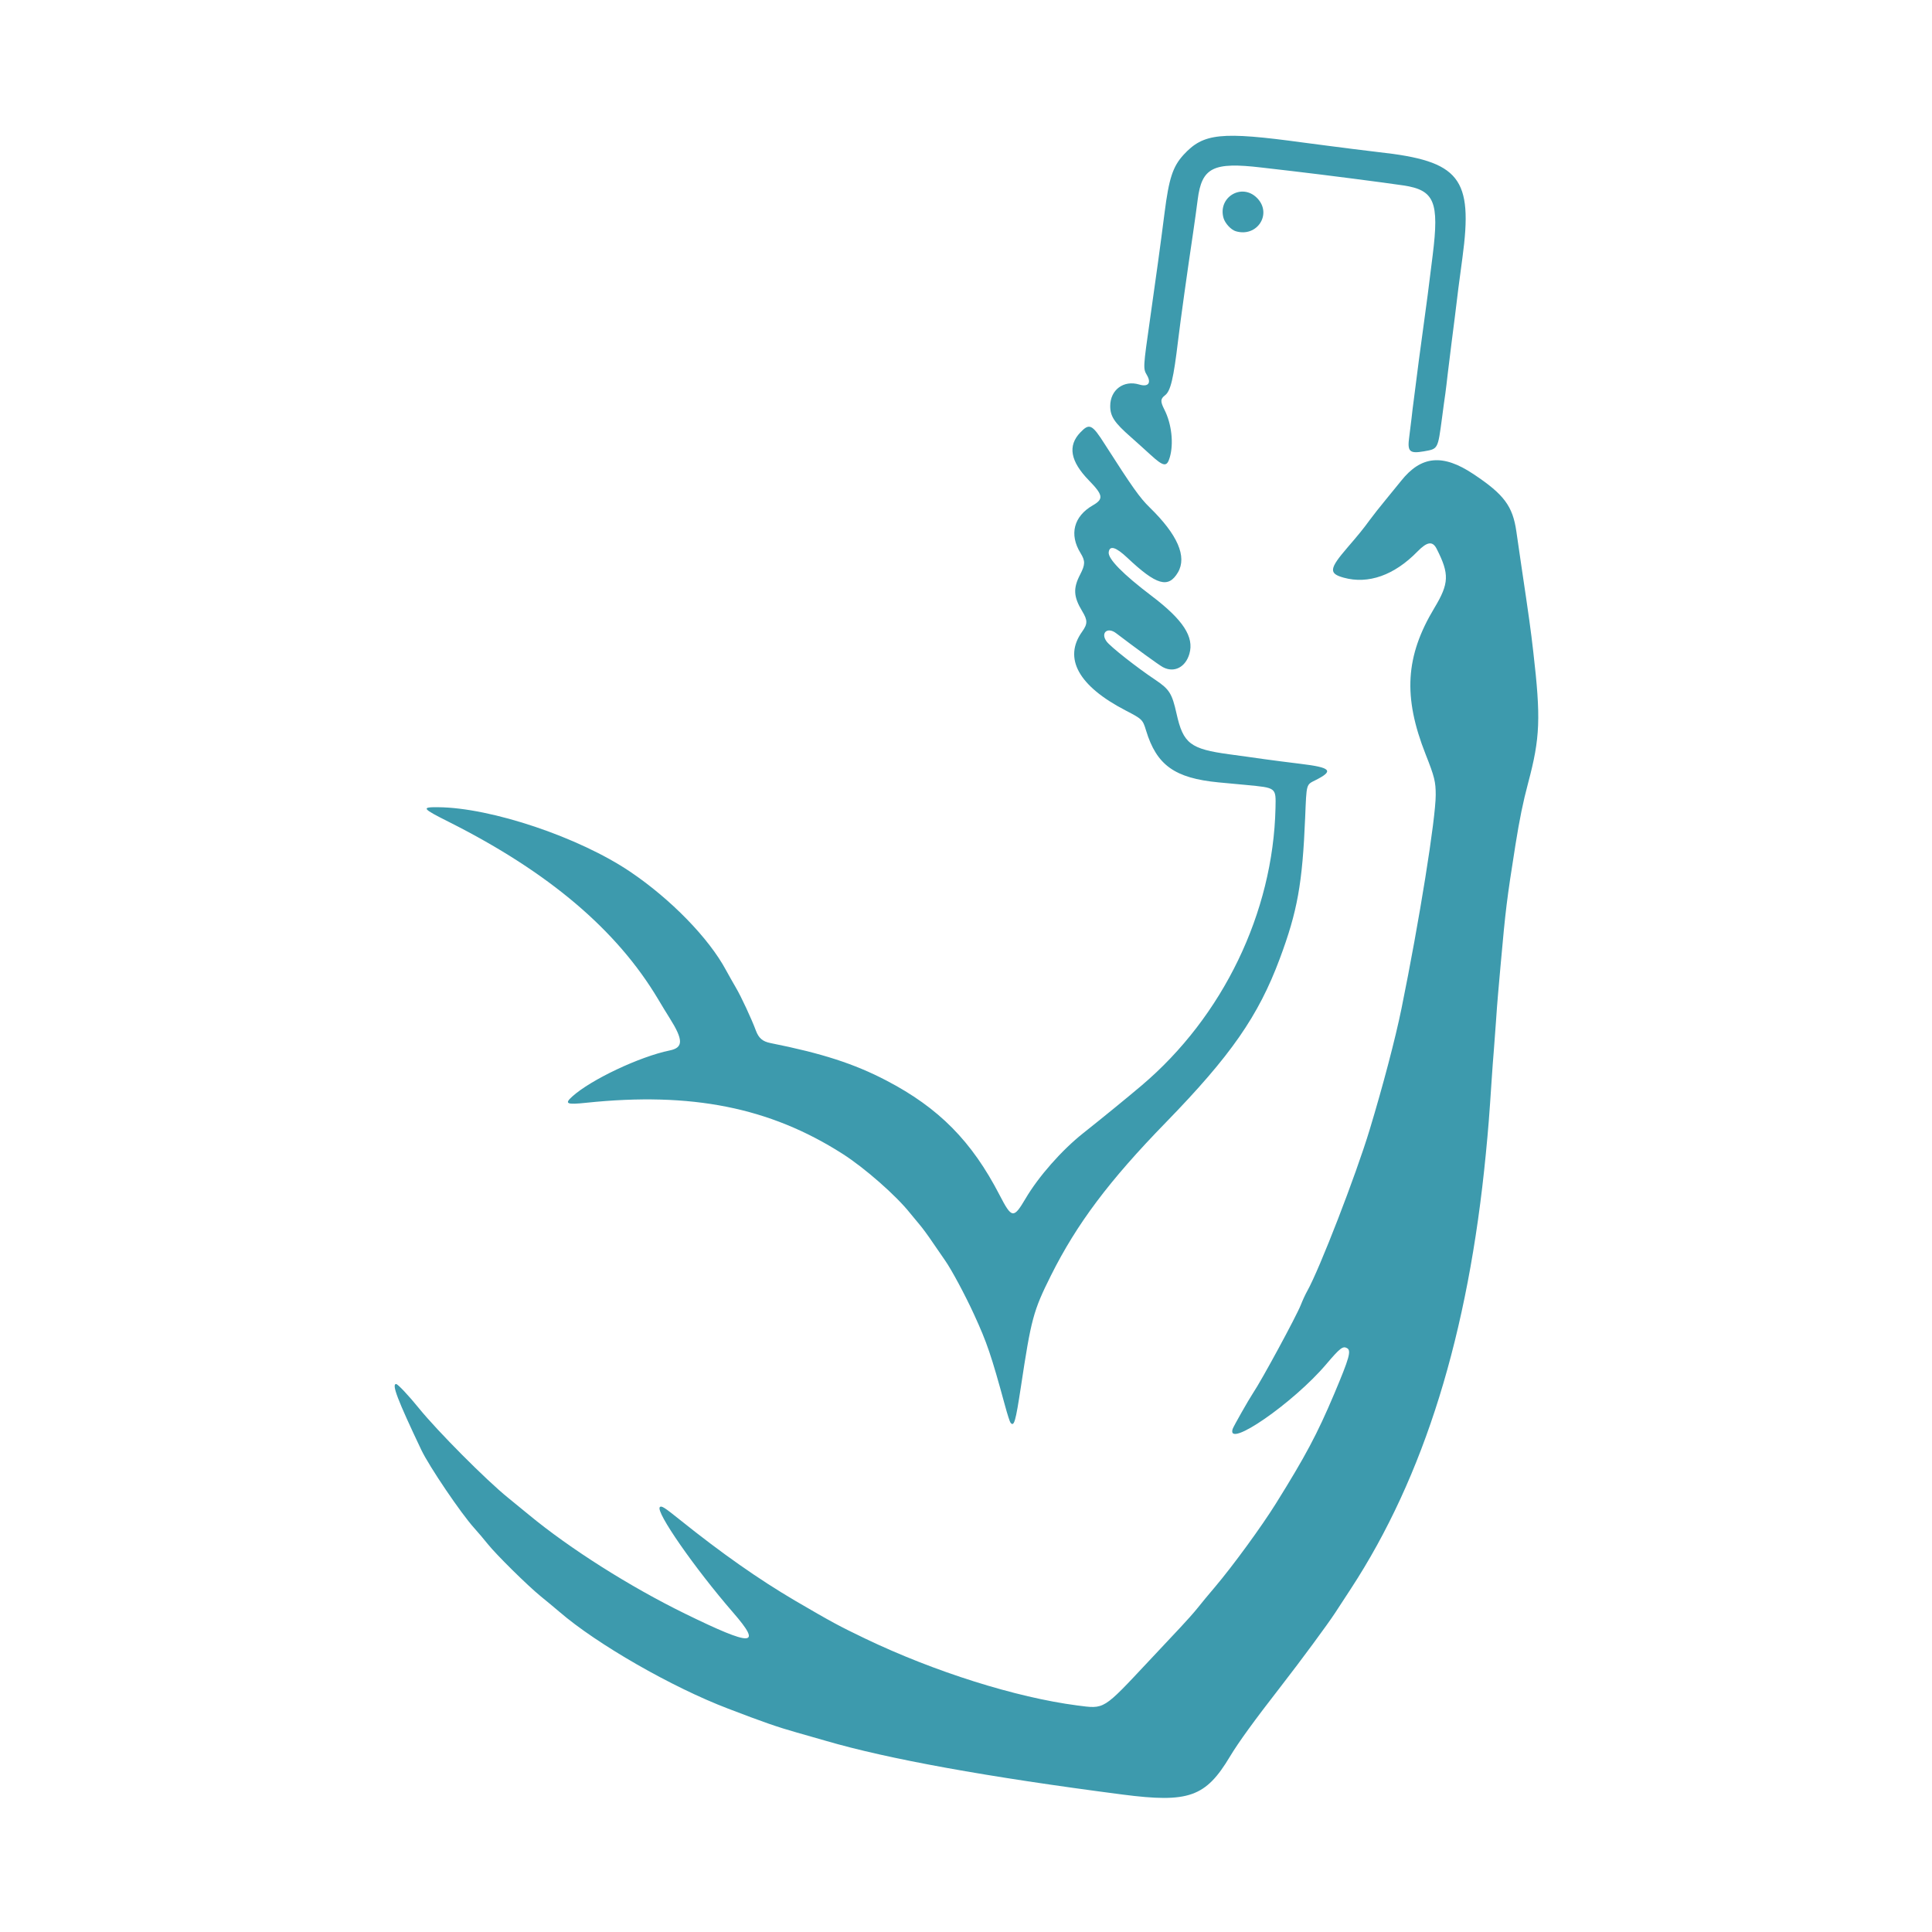
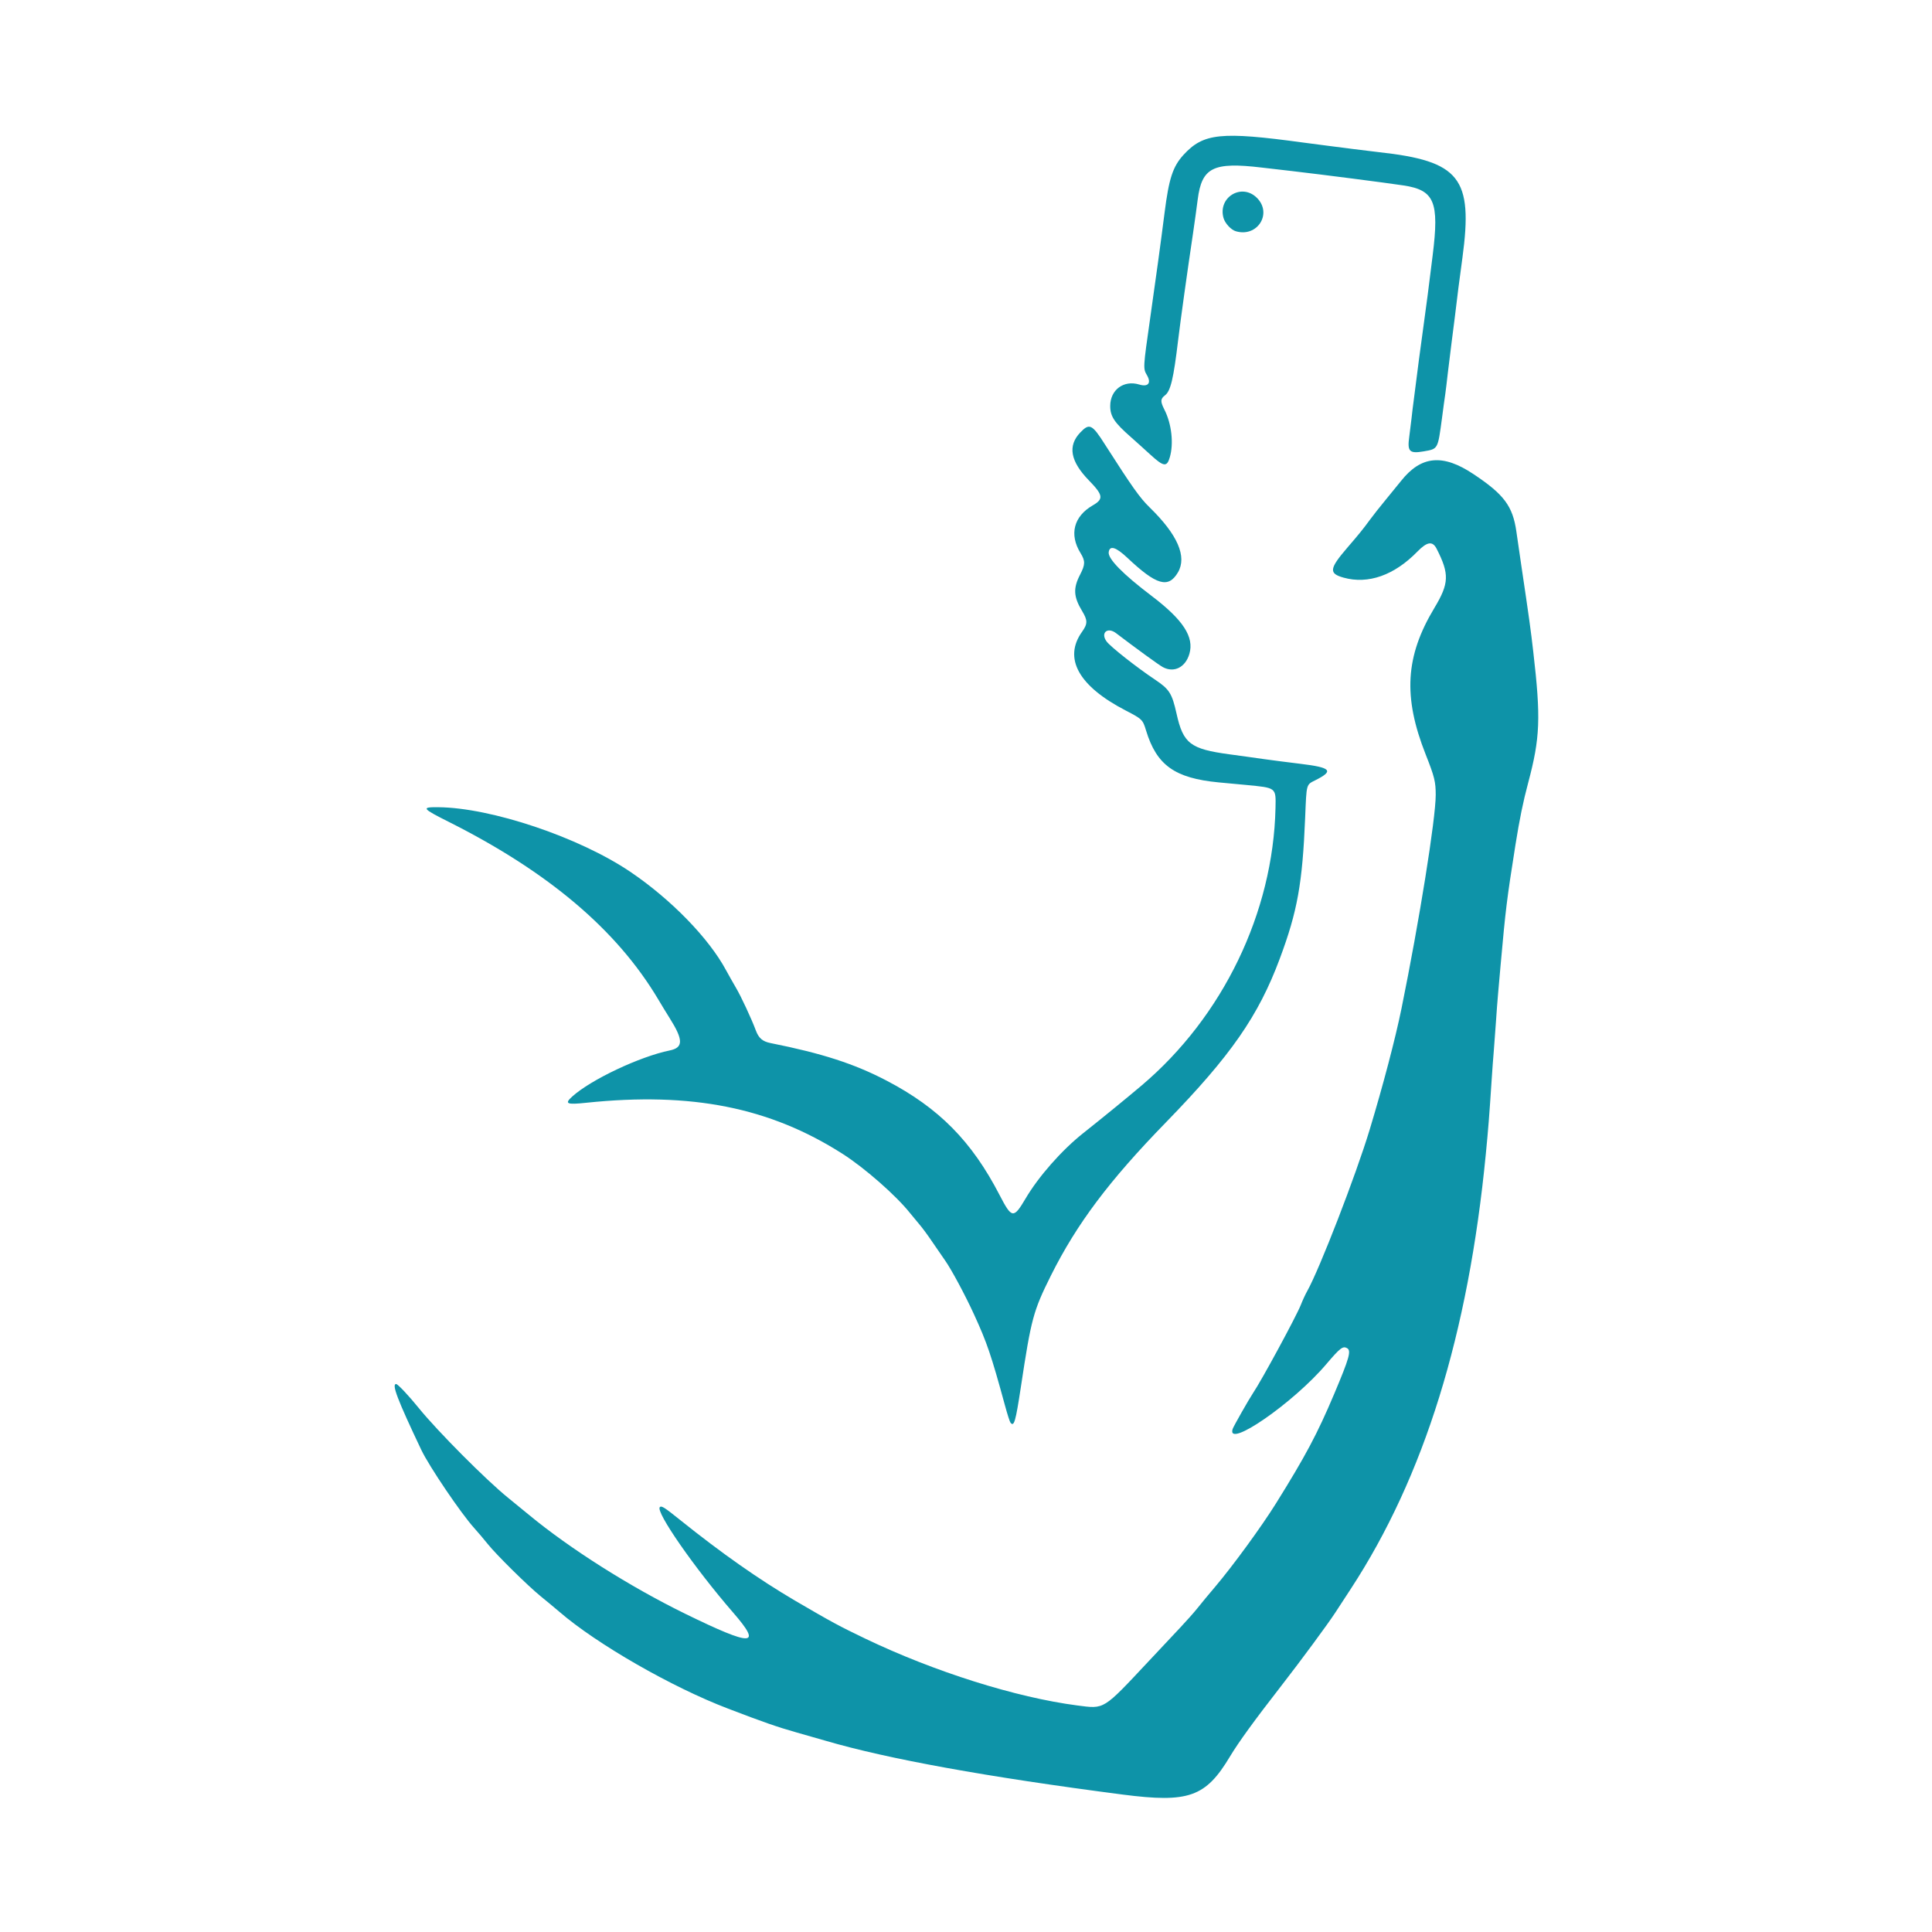
<svg xmlns="http://www.w3.org/2000/svg" viewBox="0 0 256 256" width="256" height="256" role="img" aria-labelledby="t">
-   <path fill="#3D9AAD" fill-rule="evenodd" d="M148.77 237.79C130.81 235.46 117.66 233.08 109.4 230.66C108.9 230.52 107.17 230.02 105.55 229.56C103.01 228.84 101.19 228.21 96.47 226.4C89.04 223.57 79.09 217.86 74.13 213.58C73.51 213.05 72.39 212.12 71.65 211.52C69.93 210.12 65.79 206.04 64.62 204.58C64.13 203.97 63.33 203.02 62.84 202.48C61.09 200.55 56.87 194.31 55.83 192.13C52.68 185.5 51.87 183.39 52.49 183.39C52.71 183.39 54.16 184.93 55.52 186.61C57.97 189.63 64.44 196.14 67.32 198.46C68.24 199.21 69.48 200.22 70.07 200.71C75.5 205.2 83.44 210.23 90.79 213.83C99.75 218.21 101.06 218.18 97.14 213.67C92.05 207.8 86.83 200.3 87.43 199.7C87.65 199.49 88.01 199.71 90.09 201.38C95.65 205.84 100.56 209.28 105.34 212.09C110.18 214.92 111.2 215.47 114.64 217.12C123.82 221.52 134.62 224.92 142.73 225.98C146.4 226.45 146.08 226.66 152.27 220.05C153.73 218.49 155.59 216.51 156.4 215.65C157.21 214.79 158.25 213.62 158.71 213.04C159.16 212.47 160.2 211.21 161.02 210.25C163.35 207.5 167.17 202.27 169.08 199.2C172.98 192.94 174.53 190.04 176.78 184.72C178.81 179.91 179.08 178.95 178.48 178.63C177.93 178.33 177.57 178.61 175.73 180.77C171.38 185.9 162.49 192.04 163.33 189.35C163.44 189.01 165.49 185.4 166.04 184.58C167.16 182.93 171.76 174.43 172.36 172.92C172.59 172.33 172.97 171.5 173.21 171.08C174.84 168.18 179.67 155.71 181.49 149.68C183.25 143.87 184.9 137.59 185.7 133.66C188.08 121.98 190.24 108.47 190.24 105.33C190.24 103.59 190.08 102.92 188.91 99.97C185.89 92.33 186.21 86.96 190.06 80.56C192.02 77.3 192.07 76.07 190.37 72.73C189.83 71.66 189.11 71.76 187.82 73.08C184.75 76.23 181.3 77.45 178.03 76.54C176.05 75.99 176.13 75.36 178.52 72.58C180.02 70.84 180.65 70.07 181.5 68.9C181.95 68.29 182.89 67.09 183.59 66.25C184.29 65.4 185.22 64.26 185.66 63.71C188.31 60.38 191.18 60.11 195.24 62.82C199.29 65.51 200.45 67.06 200.93 70.45C201.05 71.29 201.34 73.27 201.57 74.85C202.62 81.9 202.84 83.5 203.17 86.39C204.18 95.13 204.08 97.77 202.49 103.73C201.81 106.27 201.35 108.54 200.8 111.98C199.65 119.25 199.5 120.49 198.84 127.86C198.73 129.13 198.58 130.86 198.5 131.71C198.42 132.55 198.3 134.22 198.22 135.41C198.13 136.61 198.01 138.31 197.94 139.19C197.86 140.07 197.74 141.77 197.66 142.97C197.33 147.99 197.21 149.51 196.88 152.9C194.56 176.81 188.71 195.65 178.99 210.53C178.36 211.49 177.44 212.9 176.94 213.67C175.93 215.22 172.38 220.03 169.77 223.39C166.17 228.02 164.11 230.86 162.97 232.76C159.76 238.12 157.5 238.92 148.77 237.79ZM133.9 188.52C133.81 188.42 133.48 187.4 133.17 186.25C131.33 179.51 130.78 177.91 129.07 174.18C127.91 171.64 126.07 168.21 125.23 167.02C124.88 166.52 124.12 165.42 123.55 164.58C122.98 163.73 122.22 162.7 121.86 162.28C121.51 161.87 120.94 161.18 120.6 160.76C118.75 158.42 114.55 154.74 111.63 152.88C101.99 146.73 91.62 144.67 77.7 146.12C75.08 146.4 74.76 146.26 75.82 145.3C78.29 143.06 84.78 140 88.74 139.19C90.56 138.82 90.56 137.8 88.73 134.9C88.35 134.3 87.66 133.17 87.2 132.39C81.74 123.23 72.72 115.58 59.56 108.95C55.89 107.11 55.77 106.94 58.07 106.96C65.08 107.02 76.73 110.94 83.49 115.5C88.9 119.15 93.93 124.32 96.2 128.55C96.56 129.21 97.15 130.25 97.51 130.87C98.17 131.97 99.59 135.02 100.16 136.56C100.54 137.57 101.05 138 102.09 138.21C108.91 139.57 113.19 140.95 117.44 143.17C124.4 146.8 128.76 151.21 132.45 158.35C134.07 161.48 134.3 161.51 135.89 158.82C137.6 155.91 140.69 152.4 143.53 150.15C146.13 148.09 149.48 145.35 151.26 143.84C162.04 134.72 168.7 120.92 169.01 107.07C169.07 104.33 169.15 104.4 165.11 104.01C163.89 103.9 162.26 103.74 161.47 103.67C155.66 103.11 153.26 101.4 151.86 96.8C151.42 95.35 151.35 95.28 149.15 94.14C142.91 90.91 140.87 87.22 143.38 83.71C144.13 82.66 144.13 82.2 143.4 80.99C142.24 79.07 142.18 77.95 143.12 76.14C143.81 74.8 143.82 74.34 143.18 73.29C141.65 70.82 142.27 68.41 144.82 66.95C146.26 66.12 146.17 65.59 144.29 63.66C141.82 61.12 141.45 59.07 143.15 57.3C144.35 56.04 144.71 56.21 146.39 58.86C150.05 64.58 151.03 65.96 152.33 67.23C156.04 70.84 157.31 73.76 156.08 75.85C154.81 78 153.24 77.55 149.38 73.91C147.86 72.48 147.04 72.23 146.91 73.16C146.78 74.03 148.79 76.08 152.62 78.98C156.78 82.14 158.25 84.4 157.6 86.64C157.08 88.43 155.56 89.19 154.09 88.4C153.56 88.12 150.45 85.85 147.9 83.91C146.75 83.02 145.78 83.86 146.64 85.01C147.15 85.7 150.65 88.46 153.1 90.09C154.96 91.34 155.3 91.89 155.9 94.57C156.78 98.53 157.73 99.25 162.9 99.95C164.36 100.15 166.44 100.43 167.51 100.59C168.59 100.74 170.75 101.02 172.32 101.21C176.38 101.7 176.78 102.13 174.34 103.36C173.06 104.01 173.13 103.74 172.94 108.33C172.58 117.06 171.92 120.75 169.58 127.02C166.75 134.62 163.09 139.88 154.51 148.7C146.96 156.45 142.68 162.16 139.25 169.02C136.91 173.72 136.64 174.72 135.27 183.79C134.57 188.39 134.37 189.09 133.9 188.52ZM152.46 60.27C151.68 59.55 150.5 58.5 149.84 57.91C147.66 56 147.11 55.17 147.11 53.8C147.11 51.66 148.89 50.33 150.95 50.95C152.14 51.31 152.59 50.76 151.97 49.7C151.46 48.83 151.46 48.77 152.4 42.19C153.19 36.67 153.79 32.29 154.31 28.2C154.89 23.64 155.4 22.08 156.82 20.52C159.46 17.64 161.77 17.4 172.69 18.89C173.77 19.04 175.25 19.23 175.98 19.32C176.71 19.41 178.19 19.6 179.26 19.74C180.34 19.88 181.88 20.07 182.69 20.16C193.45 21.34 195.21 23.56 193.78 34.15C193.37 37.13 193.11 39.17 192.76 42.12C192.69 42.69 192.5 44.17 192.34 45.41C192.18 46.64 191.96 48.46 191.84 49.46C191.73 50.46 191.58 51.69 191.51 52.19C191.43 52.69 191.24 54.11 191.08 55.34C190.51 59.58 190.57 59.47 188.64 59.81C186.76 60.13 186.46 59.83 186.73 57.9C186.8 57.34 186.94 56.25 187.03 55.48C187.11 54.71 187.24 53.67 187.31 53.17C187.43 52.23 187.51 51.61 188.01 47.71C188.18 46.44 188.49 44.11 188.71 42.54C189.13 39.51 189.15 39.32 189.84 33.8C190.72 26.72 190.07 25.19 185.96 24.57C183.41 24.19 175.67 23.19 171.22 22.67C169.95 22.52 168.13 22.31 167.16 22.2C160.74 21.44 159.24 22.19 158.7 26.45C158.58 27.41 158.3 29.43 158.08 30.93C157.32 36.02 156.43 42.4 156.11 45.06C155.5 50.18 155.11 51.82 154.37 52.38C153.75 52.86 153.74 53.19 154.29 54.28C155.25 56.17 155.54 58.78 155 60.61C154.62 61.91 154.19 61.85 152.46 60.27ZM163.75 30.64C163.12 30.46 162.32 29.59 162.12 28.88C161.35 26.13 164.54 24.21 166.55 26.22C168.63 28.3 166.6 31.49 163.75 30.64Z" />
+   <path fill="#0E93A8" fill-rule="evenodd" d="M148.77 237.79C130.81 235.46 117.66 233.08 109.4 230.66C108.9 230.52 107.17 230.02 105.55 229.56C103.01 228.84 101.19 228.21 96.47 226.4C89.04 223.57 79.09 217.86 74.13 213.58C73.51 213.05 72.39 212.12 71.65 211.52C69.93 210.12 65.79 206.04 64.62 204.58C64.13 203.97 63.33 203.02 62.84 202.48C61.09 200.55 56.87 194.31 55.83 192.13C52.68 185.5 51.87 183.39 52.49 183.39C52.71 183.39 54.16 184.93 55.52 186.61C57.97 189.63 64.44 196.14 67.32 198.46C68.24 199.21 69.48 200.22 70.07 200.71C75.5 205.2 83.44 210.23 90.79 213.83C99.75 218.21 101.06 218.18 97.14 213.67C92.05 207.8 86.83 200.3 87.43 199.7C87.65 199.49 88.01 199.71 90.09 201.38C95.65 205.84 100.56 209.28 105.34 212.09C110.18 214.92 111.2 215.47 114.64 217.12C123.82 221.52 134.62 224.92 142.73 225.98C146.4 226.45 146.08 226.66 152.27 220.05C153.73 218.49 155.59 216.51 156.4 215.65C157.21 214.79 158.25 213.62 158.71 213.04C159.16 212.47 160.2 211.21 161.02 210.25C163.35 207.5 167.17 202.27 169.08 199.2C172.98 192.94 174.53 190.04 176.78 184.72C178.81 179.91 179.08 178.95 178.48 178.63C177.93 178.33 177.57 178.61 175.73 180.77C171.38 185.9 162.49 192.04 163.33 189.35C163.44 189.01 165.49 185.4 166.04 184.58C167.16 182.93 171.76 174.43 172.36 172.92C172.59 172.33 172.97 171.5 173.21 171.08C174.84 168.18 179.67 155.71 181.49 149.68C183.25 143.87 184.9 137.59 185.7 133.66C188.08 121.98 190.24 108.47 190.24 105.33C190.24 103.59 190.08 102.92 188.91 99.97C185.89 92.33 186.21 86.96 190.06 80.56C192.02 77.3 192.07 76.07 190.37 72.73C189.83 71.66 189.11 71.76 187.82 73.08C184.75 76.23 181.3 77.45 178.03 76.54C176.05 75.99 176.13 75.36 178.52 72.58C180.02 70.84 180.65 70.07 181.5 68.9C181.95 68.29 182.89 67.09 183.59 66.25C184.29 65.4 185.22 64.26 185.66 63.71C188.31 60.38 191.18 60.11 195.24 62.82C199.29 65.51 200.45 67.06 200.93 70.45C201.05 71.29 201.34 73.27 201.57 74.85C202.62 81.9 202.84 83.5 203.17 86.39C204.18 95.13 204.08 97.77 202.49 103.73C201.81 106.27 201.35 108.54 200.8 111.98C199.65 119.25 199.5 120.49 198.84 127.86C198.73 129.13 198.58 130.86 198.5 131.71C198.42 132.55 198.3 134.22 198.22 135.41C198.13 136.61 198.01 138.31 197.94 139.19C197.86 140.07 197.74 141.77 197.66 142.97C197.33 147.99 197.21 149.51 196.88 152.9C194.56 176.81 188.71 195.65 178.99 210.53C178.36 211.49 177.44 212.9 176.94 213.67C175.93 215.22 172.38 220.03 169.77 223.39C166.17 228.02 164.11 230.86 162.97 232.76C159.76 238.12 157.5 238.92 148.77 237.79ZM133.9 188.52C133.81 188.42 133.48 187.4 133.17 186.25C131.33 179.51 130.78 177.91 129.07 174.18C127.91 171.64 126.07 168.21 125.23 167.02C124.88 166.52 124.12 165.42 123.55 164.58C122.98 163.73 122.22 162.7 121.86 162.28C121.51 161.87 120.94 161.18 120.6 160.76C118.75 158.42 114.55 154.74 111.63 152.88C101.99 146.73 91.62 144.67 77.7 146.12C75.08 146.4 74.76 146.26 75.82 145.3C78.29 143.06 84.78 140 88.74 139.19C90.56 138.82 90.56 137.8 88.73 134.9C88.35 134.3 87.66 133.17 87.2 132.39C81.74 123.23 72.72 115.58 59.56 108.95C55.89 107.11 55.77 106.94 58.07 106.96C65.08 107.02 76.73 110.94 83.49 115.5C88.9 119.15 93.93 124.32 96.2 128.55C96.56 129.21 97.15 130.25 97.51 130.87C98.17 131.97 99.59 135.02 100.16 136.56C100.54 137.57 101.05 138 102.09 138.21C108.91 139.57 113.19 140.95 117.44 143.17C124.4 146.8 128.76 151.21 132.45 158.35C134.07 161.48 134.3 161.51 135.89 158.82C137.6 155.91 140.69 152.4 143.53 150.15C146.13 148.09 149.48 145.35 151.26 143.84C162.04 134.72 168.7 120.92 169.01 107.07C169.07 104.33 169.15 104.4 165.11 104.01C163.89 103.9 162.26 103.74 161.47 103.67C155.66 103.11 153.26 101.4 151.86 96.8C151.42 95.35 151.35 95.28 149.15 94.14C142.91 90.91 140.87 87.22 143.38 83.71C144.13 82.66 144.13 82.2 143.4 80.99C142.24 79.07 142.18 77.95 143.12 76.14C143.81 74.8 143.82 74.34 143.18 73.29C141.65 70.82 142.27 68.41 144.82 66.95C146.26 66.12 146.17 65.59 144.29 63.66C141.82 61.12 141.45 59.07 143.15 57.3C144.35 56.04 144.71 56.21 146.39 58.86C150.05 64.58 151.03 65.96 152.33 67.23C156.04 70.84 157.31 73.76 156.08 75.85C154.81 78 153.24 77.55 149.38 73.91C147.86 72.48 147.04 72.23 146.91 73.16C146.78 74.03 148.79 76.08 152.62 78.98C156.78 82.14 158.25 84.4 157.6 86.64C157.08 88.43 155.56 89.19 154.09 88.4C153.56 88.12 150.45 85.85 147.9 83.91C146.75 83.02 145.78 83.86 146.64 85.01C147.15 85.7 150.65 88.46 153.1 90.09C154.96 91.34 155.3 91.89 155.9 94.57C156.78 98.53 157.73 99.25 162.9 99.95C164.36 100.15 166.44 100.43 167.51 100.59C168.59 100.74 170.75 101.02 172.32 101.21C176.38 101.7 176.78 102.13 174.34 103.36C173.06 104.01 173.13 103.74 172.94 108.33C172.58 117.06 171.92 120.75 169.58 127.02C166.75 134.62 163.09 139.88 154.51 148.7C146.96 156.45 142.68 162.16 139.25 169.02C136.91 173.72 136.64 174.72 135.27 183.79C134.57 188.39 134.37 189.09 133.9 188.52ZM152.46 60.27C151.68 59.55 150.5 58.5 149.84 57.91C147.66 56 147.11 55.17 147.11 53.8C147.11 51.66 148.89 50.33 150.95 50.95C152.14 51.31 152.59 50.76 151.97 49.7C151.46 48.83 151.46 48.77 152.4 42.19C153.19 36.67 153.79 32.29 154.31 28.2C154.89 23.64 155.4 22.08 156.82 20.52C159.46 17.64 161.77 17.4 172.69 18.89C173.77 19.04 175.25 19.23 175.98 19.32C176.71 19.41 178.19 19.6 179.26 19.74C180.34 19.88 181.88 20.07 182.69 20.16C193.45 21.34 195.21 23.56 193.78 34.15C193.37 37.13 193.11 39.17 192.76 42.12C192.69 42.69 192.5 44.17 192.34 45.41C192.18 46.64 191.96 48.46 191.84 49.46C191.73 50.46 191.58 51.69 191.51 52.19C191.43 52.69 191.24 54.11 191.08 55.34C190.51 59.58 190.57 59.47 188.64 59.81C186.76 60.13 186.46 59.83 186.73 57.9C186.8 57.34 186.94 56.25 187.03 55.48C187.11 54.71 187.24 53.67 187.31 53.17C187.43 52.23 187.51 51.61 188.01 47.71C188.18 46.44 188.49 44.11 188.71 42.54C189.13 39.51 189.15 39.32 189.84 33.8C190.72 26.72 190.07 25.19 185.96 24.57C183.41 24.19 175.67 23.19 171.22 22.67C169.95 22.52 168.13 22.31 167.16 22.2C160.74 21.44 159.24 22.19 158.7 26.45C158.58 27.41 158.3 29.43 158.08 30.93C157.32 36.02 156.43 42.4 156.11 45.06C155.5 50.18 155.11 51.82 154.37 52.38C153.75 52.86 153.74 53.19 154.29 54.28C155.25 56.17 155.54 58.78 155 60.61C154.62 61.91 154.19 61.85 152.46 60.27ZM163.75 30.64C163.12 30.46 162.32 29.59 162.12 28.88C161.35 26.13 164.54 24.21 166.55 26.22C168.63 28.3 166.6 31.49 163.75 30.64Z" />
</svg>
